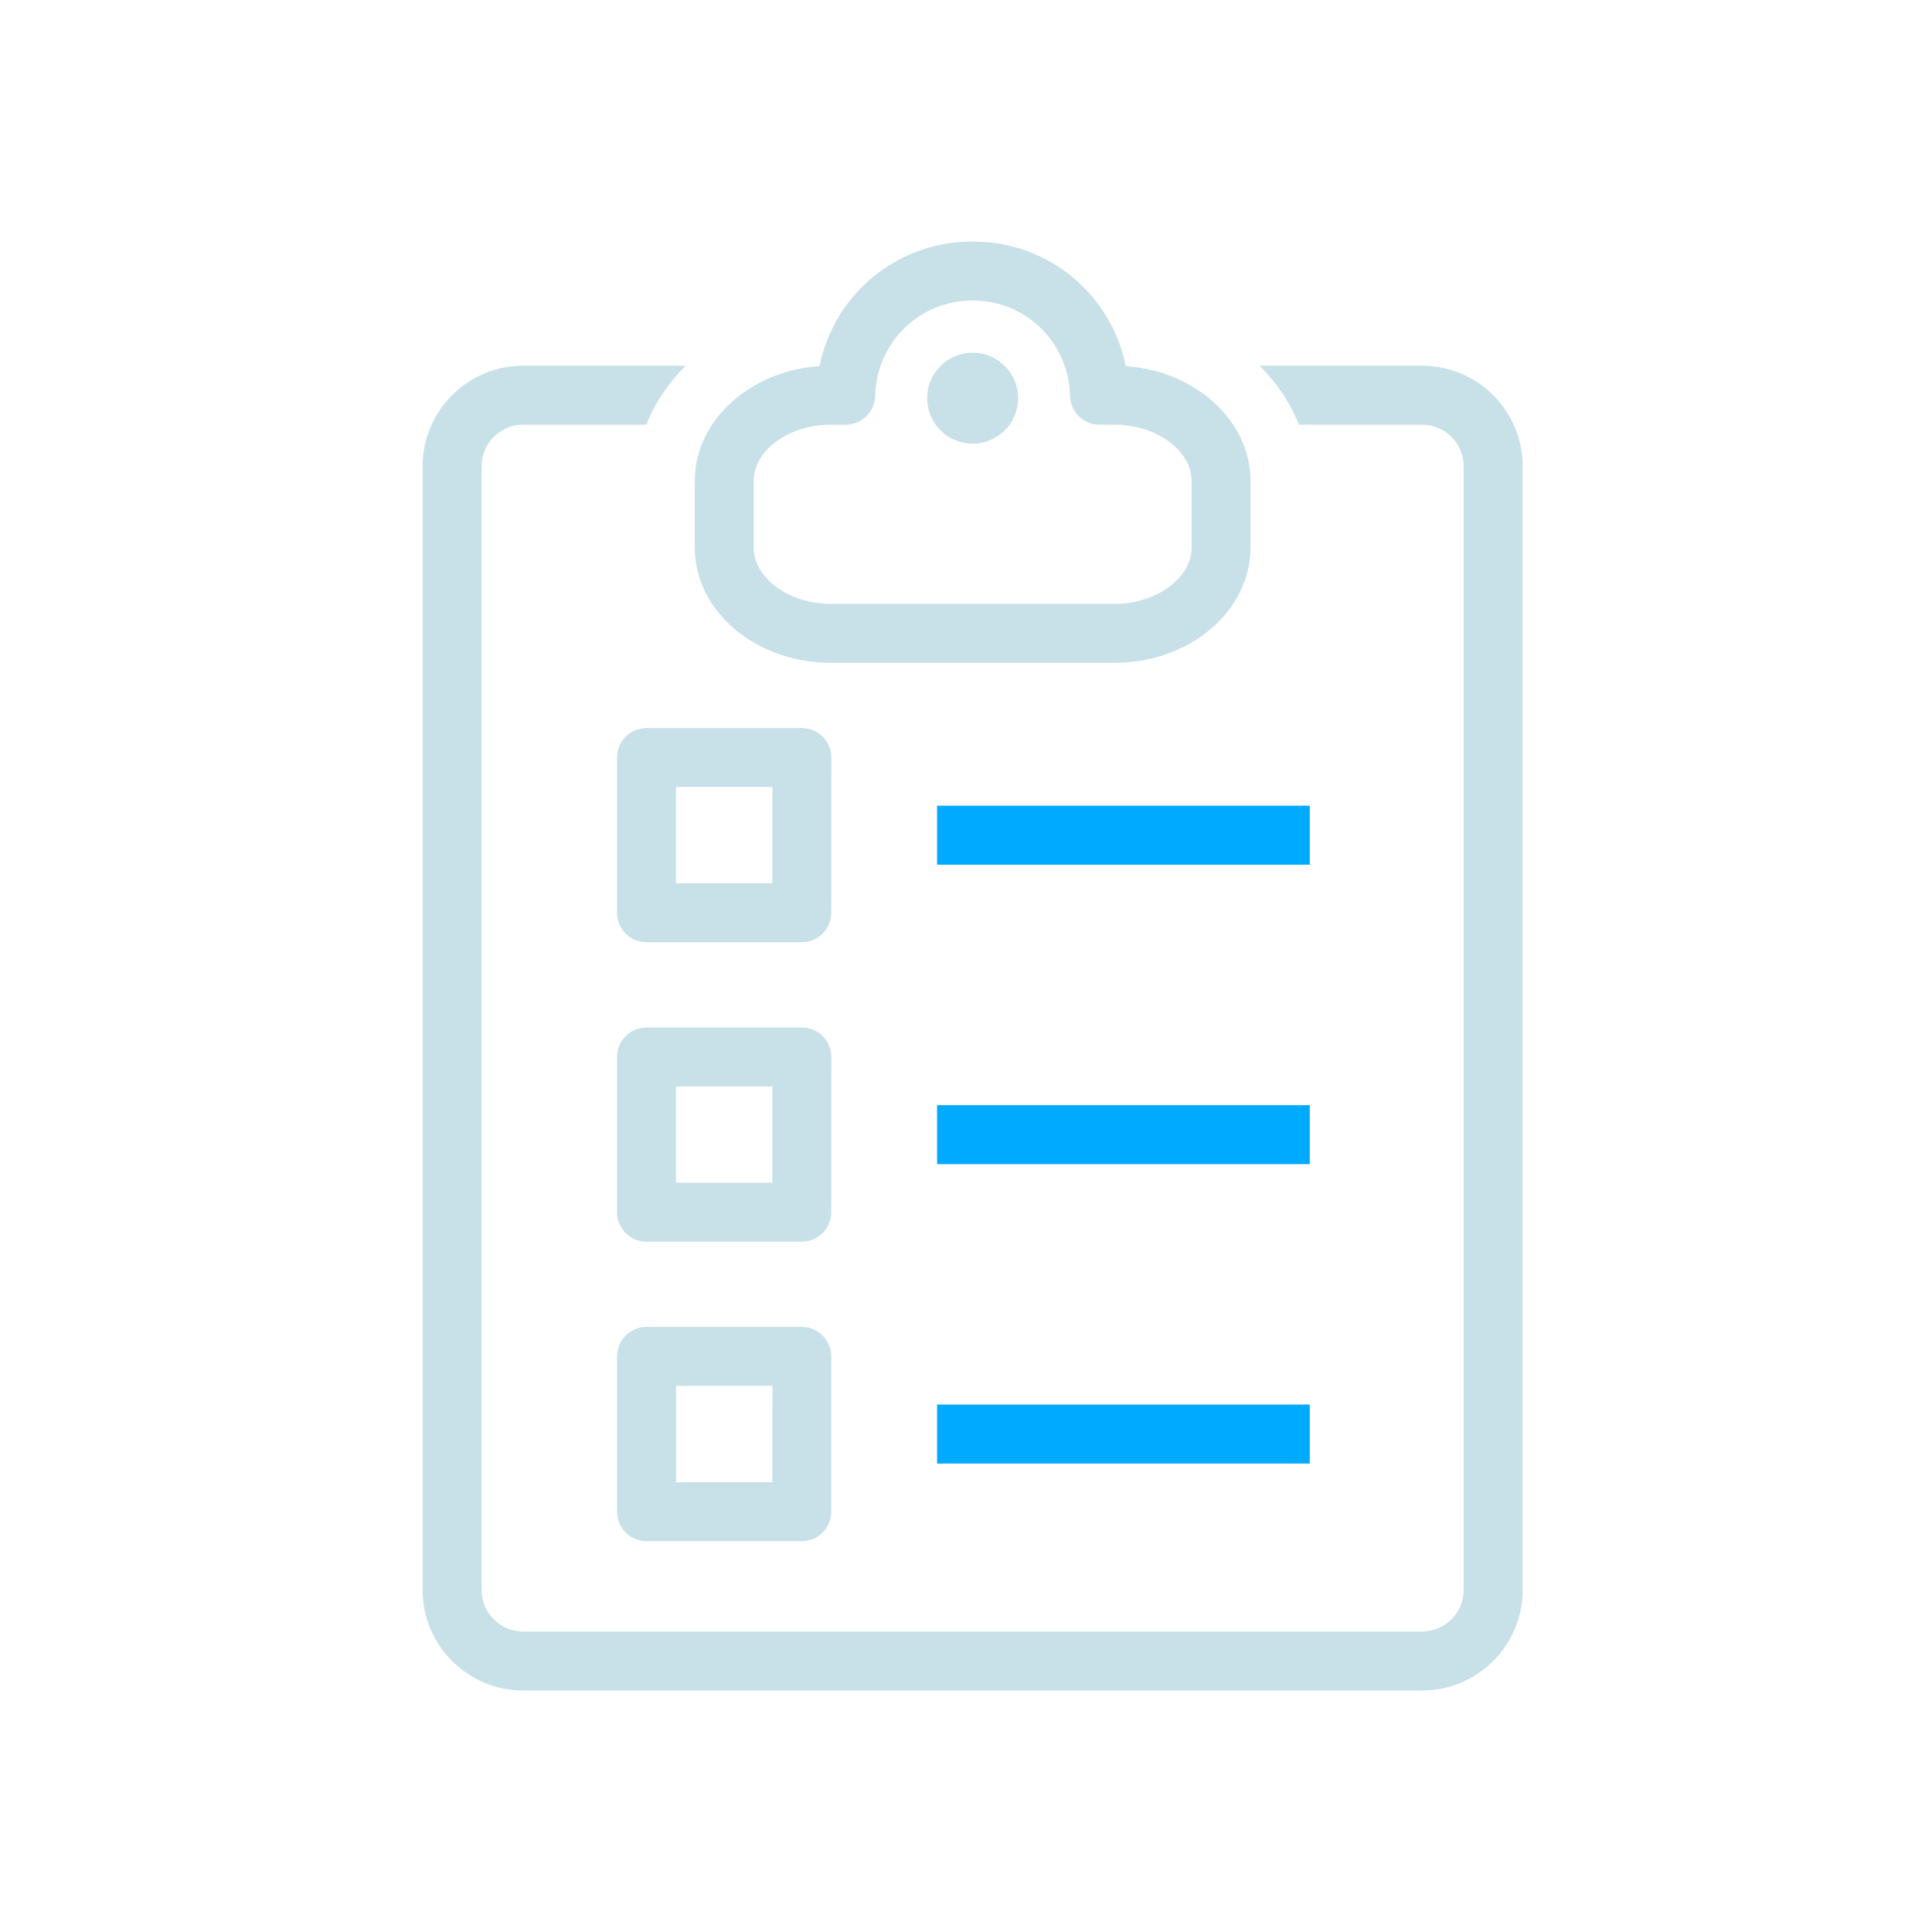
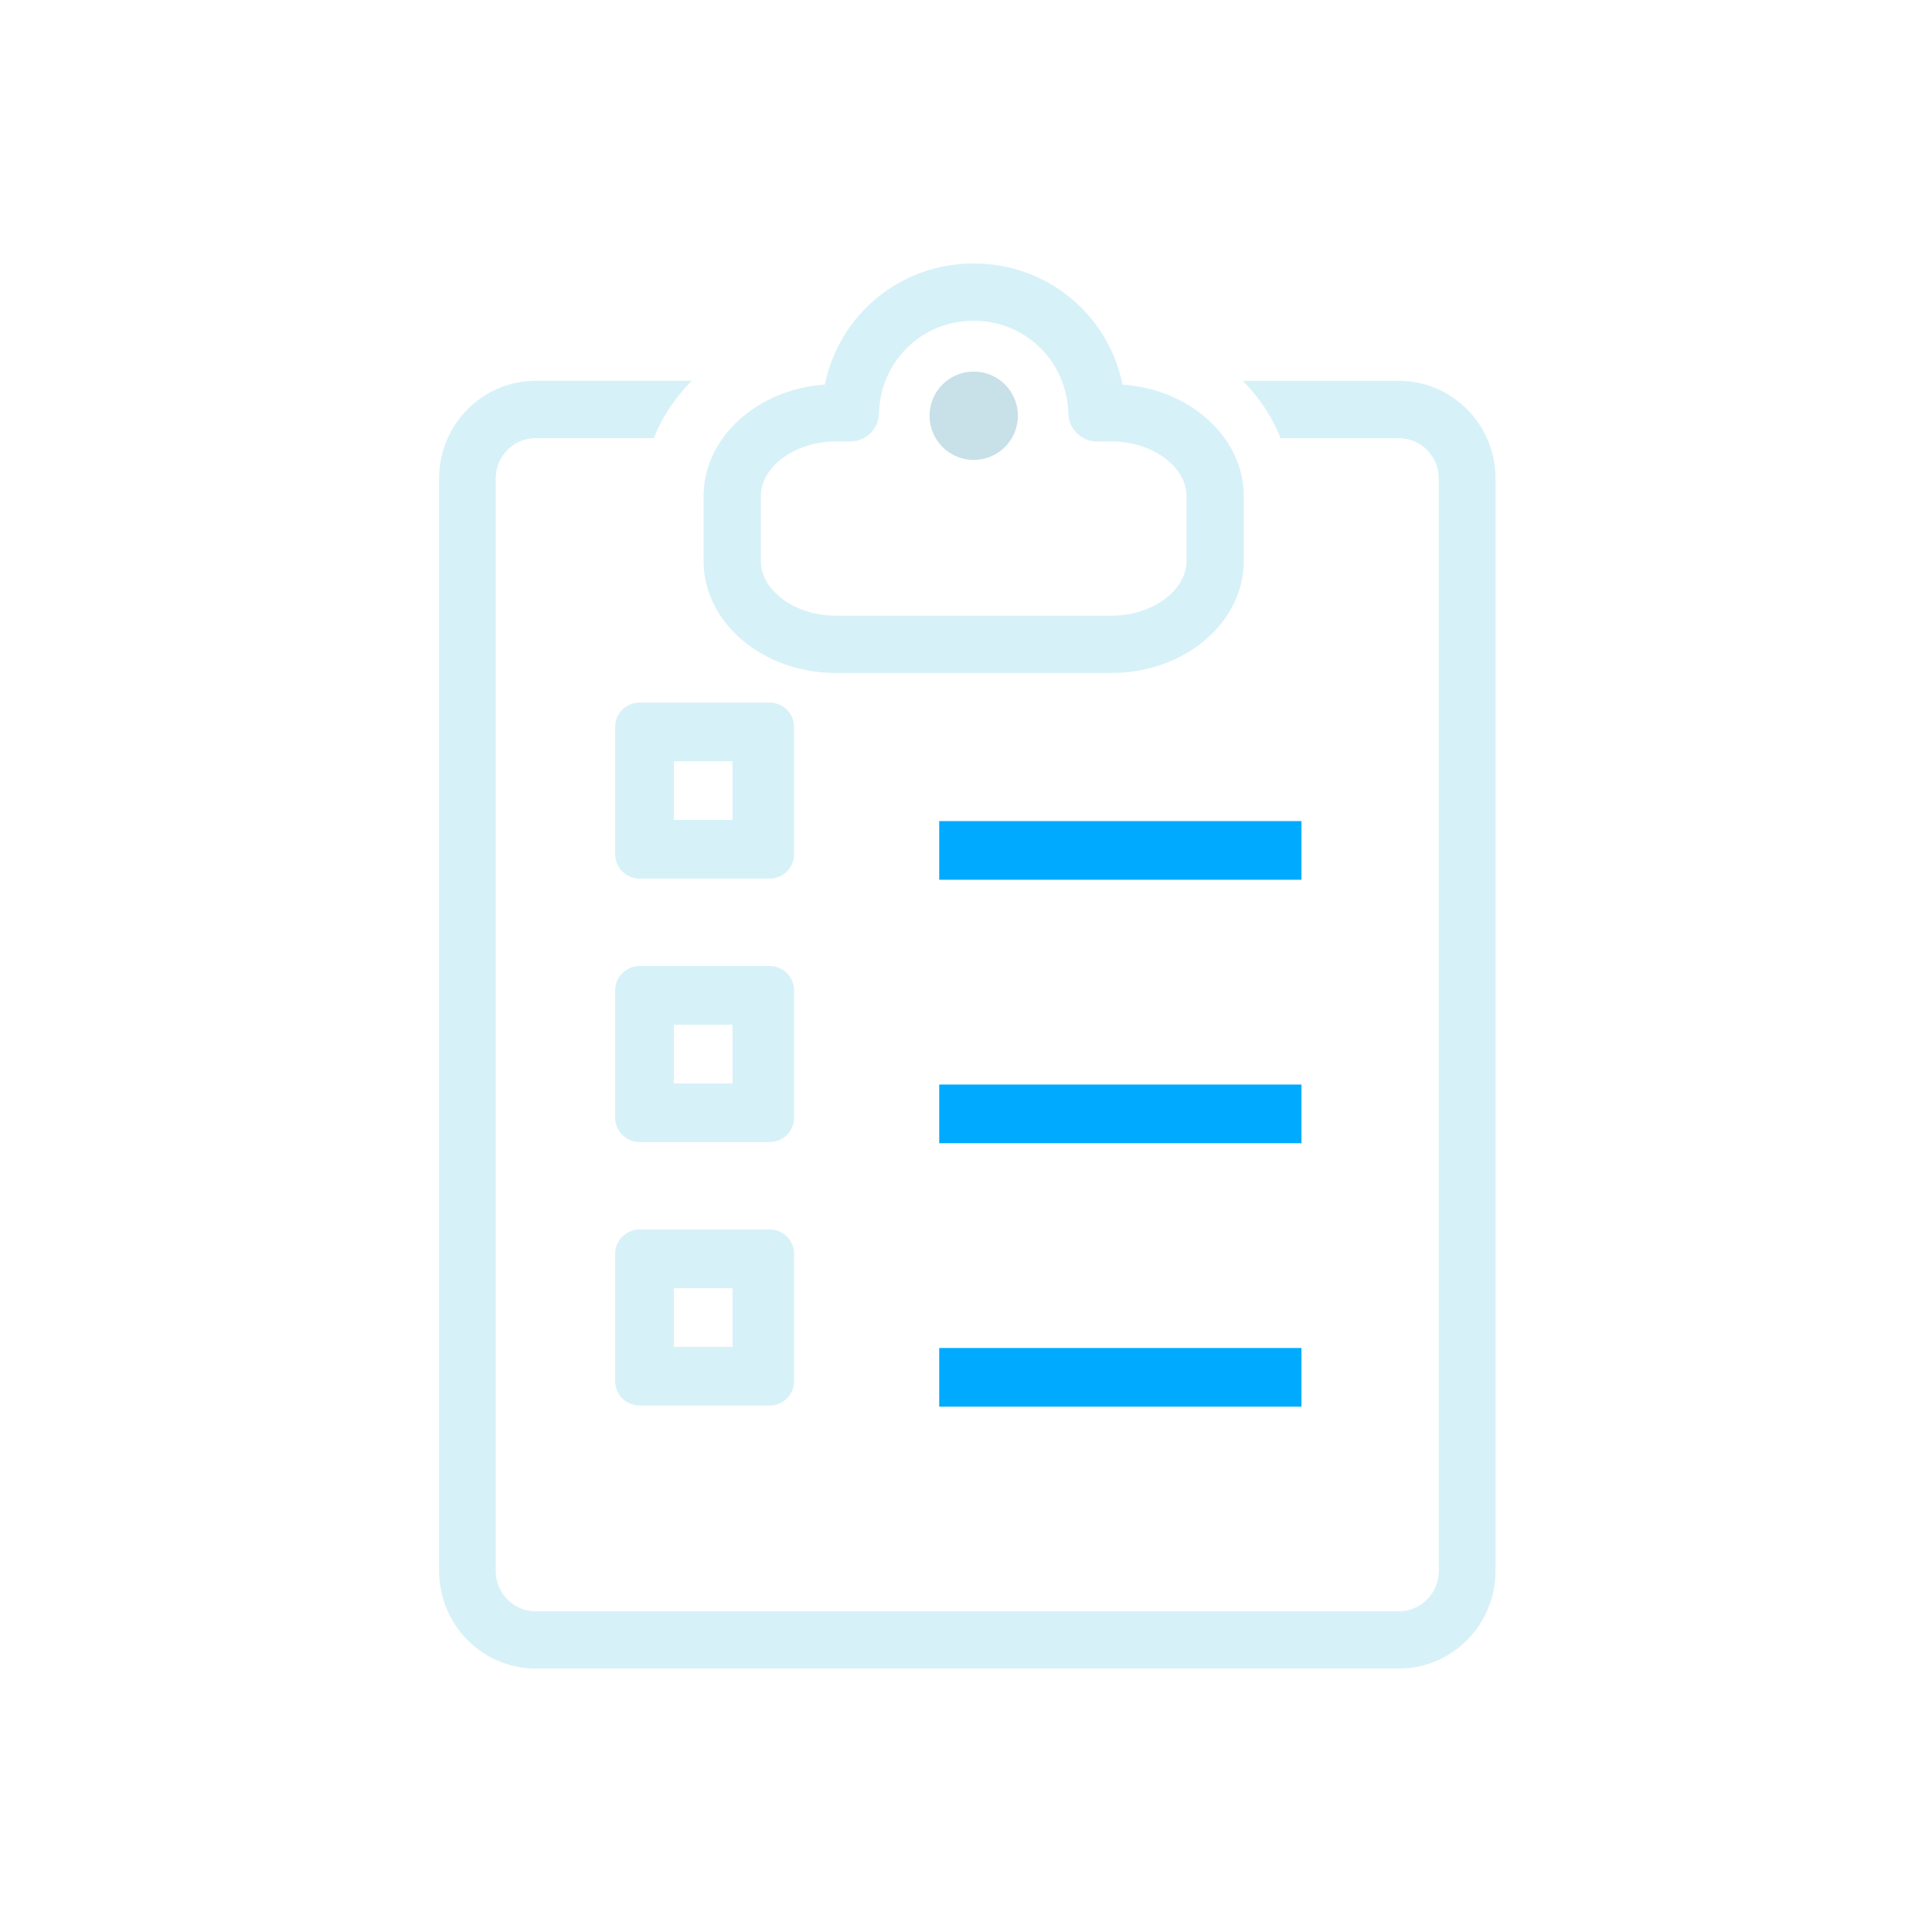
- <svg xmlns="http://www.w3.org/2000/svg" width="32" height="32" version="1" id="svg12">
+ <svg xmlns="http://www.w3.org/2000/svg" width="22" height="22" version="1" id="svg12">
+   <g id="22-22-klipper">
+     <rect style="opacity:0.001" width="22" height="22" x="0" y="0" id="rect2" />
+     <path d="m 15.93,4.337 h -1.778 c 0.186,0.19 0.337,0.409 0.429,0.653 h 1.349 c 0.25,0 0.454,0.206 0.454,0.46 v 12.439 c 0,0.253 -0.204,0.459 -0.454,0.459 H 6.099 c -0.25,0 -0.454,-0.206 -0.454,-0.459 V 5.449 C 5.645,5.195 5.848,4.989 6.099,4.989 h 1.348 c 0.093,-0.244 0.243,-0.463 0.43,-0.653 H 6.099 C 5.493,4.337 5,4.835 5,5.449 V 17.888 C 5,18.501 5.493,19 6.099,19 h 9.832 c 0.606,0 1.099,-0.499 1.099,-1.112 V 5.449 c 0,-0.613 -0.493,-1.112 -1.099,-1.112 z" id="path2-5" style="fill:#d7f1f8;fill-opacity:1;stroke-width:0.324" />
+     <path d="m 9.516,7.663 h 3.142 c 0.83,0 1.505,-0.572 1.505,-1.275 V 5.65 c 0,-0.668 -0.609,-1.217 -1.381,-1.271 C 12.621,3.585 11.929,3 11.088,3 10.248,3 9.555,3.585 9.393,4.379 8.621,4.433 8.012,4.982 8.012,5.65 v 0.738 c -6.52e-4,0.703 0.674,1.275 1.504,1.275 z M 8.664,5.65 c 0,-0.337 0.39,-0.623 0.852,-0.623 h 0.167 c 0.177,0 0.322,-0.142 0.326,-0.319 0.014,-0.592 0.487,-1.056 1.078,-1.056 0.59,0 1.064,0.464 1.078,1.056 0.004,0.177 0.149,0.319 0.326,0.319 h 0.167 c 0.462,0 0.853,0.285 0.853,0.623 v 0.738 c 0,0.337 -0.391,0.623 -0.853,0.623 H 9.516 c -0.462,0 -0.852,-0.285 -0.852,-0.623 V 5.65 Z" id="path4-3-3" style="fill:#d7f1f8;fill-opacity:1;stroke-width:0.326" />
+     <circle cx="11.088" cy="4.734" r="0.503" id="circle6-56" style="fill:#c8e0e7;fill-opacity:1;stroke-width:0.326" />
+     <path d="M 9.042,8.276 C 9.042,8.124 8.917,8 8.762,8 h -1.477 c -0.154,0 -0.28,0.124 -0.28,0.276 v 1.453 c 0,0.153 0.126,0.276 0.28,0.276 h 1.477 c 0.155,0 0.28,-0.123 0.28,-0.276 z M 8.341,9.337 H 7.673 V 8.668 h 0.668 z" id="path8-2" style="fill:#d7f1f8;fill-opacity:1;stroke-width:0.278" />
+     <rect x="10.695" y="9.35" width="4.125" height="0.668" id="rect10-9" style="fill:#00aaff;fill-opacity:1;stroke-width:0.33" />
+     <rect x="10.695" y="12.35" width="4.125" height="0.668" id="rect14-1" style="fill:#00aaff;fill-opacity:1;stroke-width:0.33" />
+     <rect x="10.695" y="15.35" width="4.125" height="0.668" id="rect18-2" style="fill:#00aaff;fill-opacity:1;stroke-width:0.33" />
+     <path d="M 9.042,11.276 C 9.042,11.124 8.917,11 8.762,11 h -1.477 c -0.154,0 -0.28,0.124 -0.28,0.276 v 1.453 c 0,0.153 0.126,0.276 0.28,0.276 h 1.477 c 0.155,0 0.28,-0.123 0.28,-0.276 z m -0.701,1.061 h -0.668 v -0.668 h 0.668 z" id="path8-36-70" style="fill:#d7f1f8;fill-opacity:1;stroke-width:0.278" />
+     <path d="M 9.042,14.276 C 9.042,14.124 8.917,14 8.762,14 h -1.477 c -0.154,0 -0.28,0.124 -0.28,0.276 v 1.453 c 0,0.153 0.126,0.276 0.28,0.276 h 1.477 c 0.155,0 0.28,-0.123 0.28,-0.276 z m -0.701,1.061 h -0.668 v -0.668 h 0.668 z" id="path8-36-7-9" style="fill:#d7f1f8;fill-opacity:1;stroke-width:0.278" />
+   </g>
  <defs id="defs16" />
-   <g id="klipper">
-     <g id="g935">
-       <rect style="opacity:0.001" width="32" height="32" x="0" y="0" id="rect7" />
-       <path d="m 23.556,6.057 h -2.693 c 0.282,0.284 0.51,0.612 0.65,0.977 h 2.043 c 0.378,0 0.687,0.309 0.687,0.688 V 26.336 c 0,0.379 -0.309,0.687 -0.687,0.687 H 8.664 c -0.379,0 -0.687,-0.309 -0.687,-0.687 V 7.722 c 0,-0.379 0.308,-0.688 0.687,-0.688 h 2.042 C 10.847,6.669 11.074,6.342 11.357,6.057 H 8.664 C 7.747,6.057 7,6.804 7,7.722 V 26.336 C 7,27.254 7.747,28 8.664,28 H 23.556 c 0.917,0 1.664,-0.746 1.664,-1.664 V 7.722 c 0,-0.918 -0.747,-1.664 -1.664,-1.664 z" id="path2" style="fill:#c8e0e7;stroke-width:0.488;fill-opacity:1" />
-       <path d="m 13.758,10.978 h 4.702 c 1.242,0 2.252,-0.856 2.252,-1.908 V 7.966 c 0,-0.999 -0.912,-1.821 -2.066,-1.902 C 18.405,4.875 17.368,4 16.11,4 14.853,4 13.816,4.875 13.574,6.064 12.418,6.144 11.508,6.966 11.508,7.966 V 9.07 c -9.76e-4,1.052 1.009,1.908 2.251,1.908 z M 12.483,7.966 c 0,-0.505 0.583,-0.932 1.275,-0.932 h 0.25 c 0.265,0 0.482,-0.212 0.488,-0.477 0.021,-0.886 0.729,-1.58 1.614,-1.58 0.883,0 1.592,0.694 1.613,1.58 0.007,0.265 0.223,0.477 0.488,0.477 h 0.25 c 0.691,0 1.276,0.427 1.276,0.932 V 9.07 c 0,0.505 -0.584,0.932 -1.276,0.932 h -4.702 c -0.691,0 -1.275,-0.427 -1.275,-0.932 V 7.966 Z" id="path4-3" style="stroke-width:0.488;fill:#c8e0e7;fill-opacity:1" />
-       <circle cx="16.11" cy="6.595" r="0.753" id="circle6" style="stroke-width:0.488;fill:#c8e0e7;fill-opacity:1" />
-       <path d="m 13.769,12.547 c 0,-0.27 -0.218,-0.488 -0.488,-0.488 H 10.708 c -0.269,0 -0.488,0.219 -0.488,0.488 v 2.572 c 0,0.27 0.219,0.488 0.488,0.488 h 2.572 c 0.27,0 0.488,-0.218 0.488,-0.488 z m -0.977,2.083 h -1.596 v -1.596 h 1.596 z" id="path8" style="stroke-width:0.488;fill:#c8e0e7;fill-opacity:1" />
-       <rect x="15.521" y="13.345" width="6.173" height="0.977" id="rect10" style="stroke-width:0.488;fill:#00aaff;fill-opacity:1" />
-       <path d="m 13.769,17.506 c 0,-0.27 -0.218,-0.488 -0.488,-0.488 H 10.708 c -0.269,0 -0.488,0.219 -0.488,0.488 v 2.572 c 0,0.27 0.219,0.488 0.488,0.488 h 2.572 c 0.27,0 0.488,-0.218 0.488,-0.488 z m -0.977,2.084 h -1.596 v -1.596 h 1.596 z" id="path12" style="stroke-width:0.488;fill:#c8e0e7;fill-opacity:1" />
-       <rect x="15.521" y="18.305" width="6.173" height="0.977" id="rect14" style="stroke-width:0.488;fill-opacity:1;fill:#00aaff" />
-       <path d="M 13.28,21.978 H 10.708 c -0.269,0 -0.488,0.219 -0.488,0.488 v 2.572 c 0,0.27 0.219,0.488 0.488,0.488 h 2.572 c 0.27,0 0.488,-0.219 0.488,-0.488 v -2.572 c 0,-0.27 -0.218,-0.488 -0.488,-0.488 z m -0.488,2.572 H 11.197 V 22.954 h 1.596 z" id="path16" style="stroke-width:0.488;fill:#c8e0e7;fill-opacity:1" />
-       <rect x="15.521" y="23.264" width="6.173" height="0.977" id="rect18" style="stroke-width:0.488;fill:#00aaff;fill-opacity:1" />
-     </g>
-   </g>
-   <g id="22-22-klipper">
-     <g id="g961">
-       <rect style="opacity:0.001" width="22" height="22" x="32" y="10" id="rect2" />
-       <path d="m 48.037,14.372 h -1.795 c 0.188,0.189 0.34,0.408 0.434,0.651 h 1.362 c 0.252,0 0.458,0.206 0.458,0.459 v 12.409 c 0,0.253 -0.206,0.458 -0.458,0.458 h -9.928 c -0.253,0 -0.458,-0.206 -0.458,-0.458 V 15.481 c 0,-0.253 0.205,-0.459 0.458,-0.459 h 1.361 C 39.565,14.78 39.716,14.561 39.905,14.372 H 38.109 C 37.498,14.372 37,14.869 37,15.481 V 27.891 C 37,28.503 37.498,29 38.109,29 h 9.928 c 0.612,0 1.109,-0.497 1.109,-1.109 V 15.481 c 0,-0.612 -0.498,-1.11 -1.109,-1.11 z" id="path2-6" style="fill:#c8e0e7;stroke-width:0.326;fill-opacity:1" />
-       <path d="m 41.506,17.652 h 3.135 c 0.828,0 1.502,-0.571 1.502,-1.272 v -0.736 c 0,-0.666 -0.608,-1.214 -1.378,-1.268 C 44.603,13.583 43.912,13 43.074,13 c -0.838,0 -1.53,0.583 -1.691,1.376 -0.77,0.053 -1.378,0.602 -1.378,1.268 v 0.736 c -6.51e-4,0.701 0.673,1.272 1.501,1.272 z m -0.85,-2.008 c 0,-0.337 0.389,-0.621 0.85,-0.621 h 0.167 c 0.177,0 0.322,-0.141 0.326,-0.318 0.014,-0.59 0.486,-1.053 1.076,-1.053 0.589,0 1.061,0.463 1.075,1.053 0.004,0.177 0.149,0.318 0.326,0.318 h 0.167 c 0.461,0 0.851,0.284 0.851,0.621 v 0.736 c 0,0.337 -0.39,0.621 -0.851,0.621 h -3.135 c -0.461,0 -0.85,-0.284 -0.85,-0.621 v -0.736 z" id="path4-3-7" style="stroke-width:0.326;fill:#c8e0e7;fill-opacity:1" />
-       <circle cx="43.073" cy="14.73" id="circle6-5" style="stroke-width:0.326;fill:#c8e0e7;fill-opacity:1" r="0.502" />
-       <path d="m 41.512,18.698 c 0,-0.18 -0.145,-0.325 -0.326,-0.325 H 39.472 c -0.179,0 -0.326,0.146 -0.326,0.325 v 1.715 c 0,0.18 0.146,0.326 0.326,0.326 h 1.715 c 0.18,0 0.326,-0.146 0.326,-0.326 z M 40.861,20.087 h -1.064 v -1.064 h 1.064 z" id="path8-3" style="stroke-width:0.326;fill:#c8e0e7;fill-opacity:1" />
-       <rect x="42.681" y="19.23" width="4.115" height="0.651" id="rect10-5" style="stroke-width:0.326;fill:#00aaff;fill-opacity:1" />
-       <path d="m 41.512,22.004 c 0,-0.18 -0.145,-0.326 -0.326,-0.326 H 39.472 c -0.179,0 -0.326,0.146 -0.326,0.326 v 1.715 c 0,0.18 0.146,0.325 0.326,0.325 h 1.715 c 0.18,0 0.326,-0.145 0.326,-0.325 z m -0.651,1.389 H 39.798 V 22.33 h 1.064 z" id="path12-6" style="stroke-width:0.326;fill:#c8e0e7;fill-opacity:1" />
-       <rect x="42.681" y="22.537" width="4.115" height="0.651" id="rect14-2" style="stroke-width:0.326;fill:#00aaff;fill-opacity:1" />
-       <path d="M 41.187,24.985 H 39.472 c -0.179,0 -0.326,0.146 -0.326,0.326 v 1.715 c 0,0.18 0.146,0.325 0.326,0.325 h 1.715 c 0.18,0 0.326,-0.146 0.326,-0.325 v -1.715 c 0,-0.18 -0.145,-0.326 -0.326,-0.326 z m -0.326,1.715 H 39.798 V 25.636 h 1.064 z" id="path16-9" style="stroke-width:0.326;fill:#c8e0e7;fill-opacity:1" />
-       <rect x="42.681" y="25.843" width="4.115" height="0.651" id="rect18-1" style="stroke-width:0.326;fill:#00aaff;fill-opacity:1" />
-     </g>
+   <g id="klipper" transform="translate(-32,-10)">
+     <rect style="opacity:0.001" width="32" height="32" x="0" y="0" id="rect7" />
+     <path d="m 23.356,6 h -2.661 c 0.279,0.284 0.504,0.612 0.643,0.977 h 2.018 c 0.374,0 0.679,0.309 0.679,0.688 V 26.279 c 0,0.379 -0.305,0.687 -0.679,0.687 H 8.644 c -0.375,0 -0.679,-0.309 -0.679,-0.687 V 7.664 c 0,-0.379 0.304,-0.688 0.679,-0.688 H 10.661 C 10.801,6.612 11.025,6.284 11.305,6 H 8.644 C 7.738,6 7,6.747 7,7.664 V 26.279 c 0,0.918 0.738,1.664 1.644,1.664 H 23.356 C 24.262,27.943 25,27.196 25,26.279 V 7.664 C 25,6.747 24.262,6 23.356,6 Z" id="path2" style="fill:#d7f1f8;fill-opacity:1;stroke-width:0.485" />
+     <path d="m 13.758,10.978 h 4.702 c 1.242,0 2.252,-0.856 2.252,-1.908 V 7.966 c 0,-0.999 -0.912,-1.821 -2.066,-1.902 C 18.405,4.875 17.368,4 16.11,4 14.853,4 13.816,4.875 13.574,6.064 12.418,6.144 11.508,6.966 11.508,7.966 V 9.07 c -9.76e-4,1.052 1.009,1.908 2.251,1.908 z M 12.483,7.966 c 0,-0.505 0.583,-0.932 1.275,-0.932 h 0.25 c 0.265,0 0.482,-0.212 0.488,-0.477 0.021,-0.886 0.729,-1.58 1.614,-1.58 0.883,0 1.592,0.694 1.613,1.58 0.007,0.265 0.223,0.477 0.488,0.477 h 0.25 c 0.691,0 1.276,0.427 1.276,0.932 V 9.07 c 0,0.505 -0.584,0.932 -1.276,0.932 h -4.702 c -0.691,0 -1.275,-0.427 -1.275,-0.932 V 7.966 Z" id="path4-3" style="fill:#d7f1f8;fill-opacity:1;stroke-width:0.488" />
+     <circle cx="16.11" cy="6.595" r="0.753" id="circle6" style="fill:#c8e0e7;fill-opacity:1;stroke-width:0.488" />
+     <path d="M 13.049,12.413 C 13.049,12.185 12.861,12 12.629,12 H 10.42 C 10.188,12 10,12.185 10,12.413 v 2.174 C 10,14.815 10.188,15 10.42,15 h 2.21 C 12.861,15 13.049,14.815 13.049,14.587 Z M 12,14 h -1 v -1 h 1 z" id="path8" style="fill:#d7f1f8;fill-opacity:1;stroke-width:0.416" />
+     <rect x="15.521" y="13" width="6.173" height="1" id="rect10" style="fill:#00aaff;fill-opacity:1;stroke-width:0.494" />
+     <rect x="15.521" y="18" width="6.173" height="1" id="rect14" style="fill:#00aaff;fill-opacity:1;stroke-width:0.494" />
+     <rect x="15.521" y="23" width="6.173" height="1" id="rect18" style="fill:#00aaff;fill-opacity:1;stroke-width:0.494" />
+     <path d="M 13.049,17.413 C 13.049,17.185 12.861,17 12.629,17 H 10.42 C 10.188,17 10,17.185 10,17.413 v 2.174 C 10,19.815 10.188,20 10.42,20 h 2.21 C 12.861,20 13.049,19.815 13.049,19.587 Z M 12,19 h -1 v -1 h 1 z" id="path8-36" style="fill:#d7f1f8;fill-opacity:1;stroke-width:0.416" />
+     <path d="M 13.049,22.413 C 13.049,22.185 12.861,22 12.629,22 H 10.42 C 10.188,22 10,22.185 10,22.413 v 2.174 C 10,24.815 10.188,25 10.42,25 h 2.21 C 12.861,25 13.049,24.815 13.049,24.587 Z M 12,24 h -1 v -1 h 1 z" id="path8-36-7" style="fill:#d7f1f8;fill-opacity:1;stroke-width:0.416" />
  </g>
</svg>
